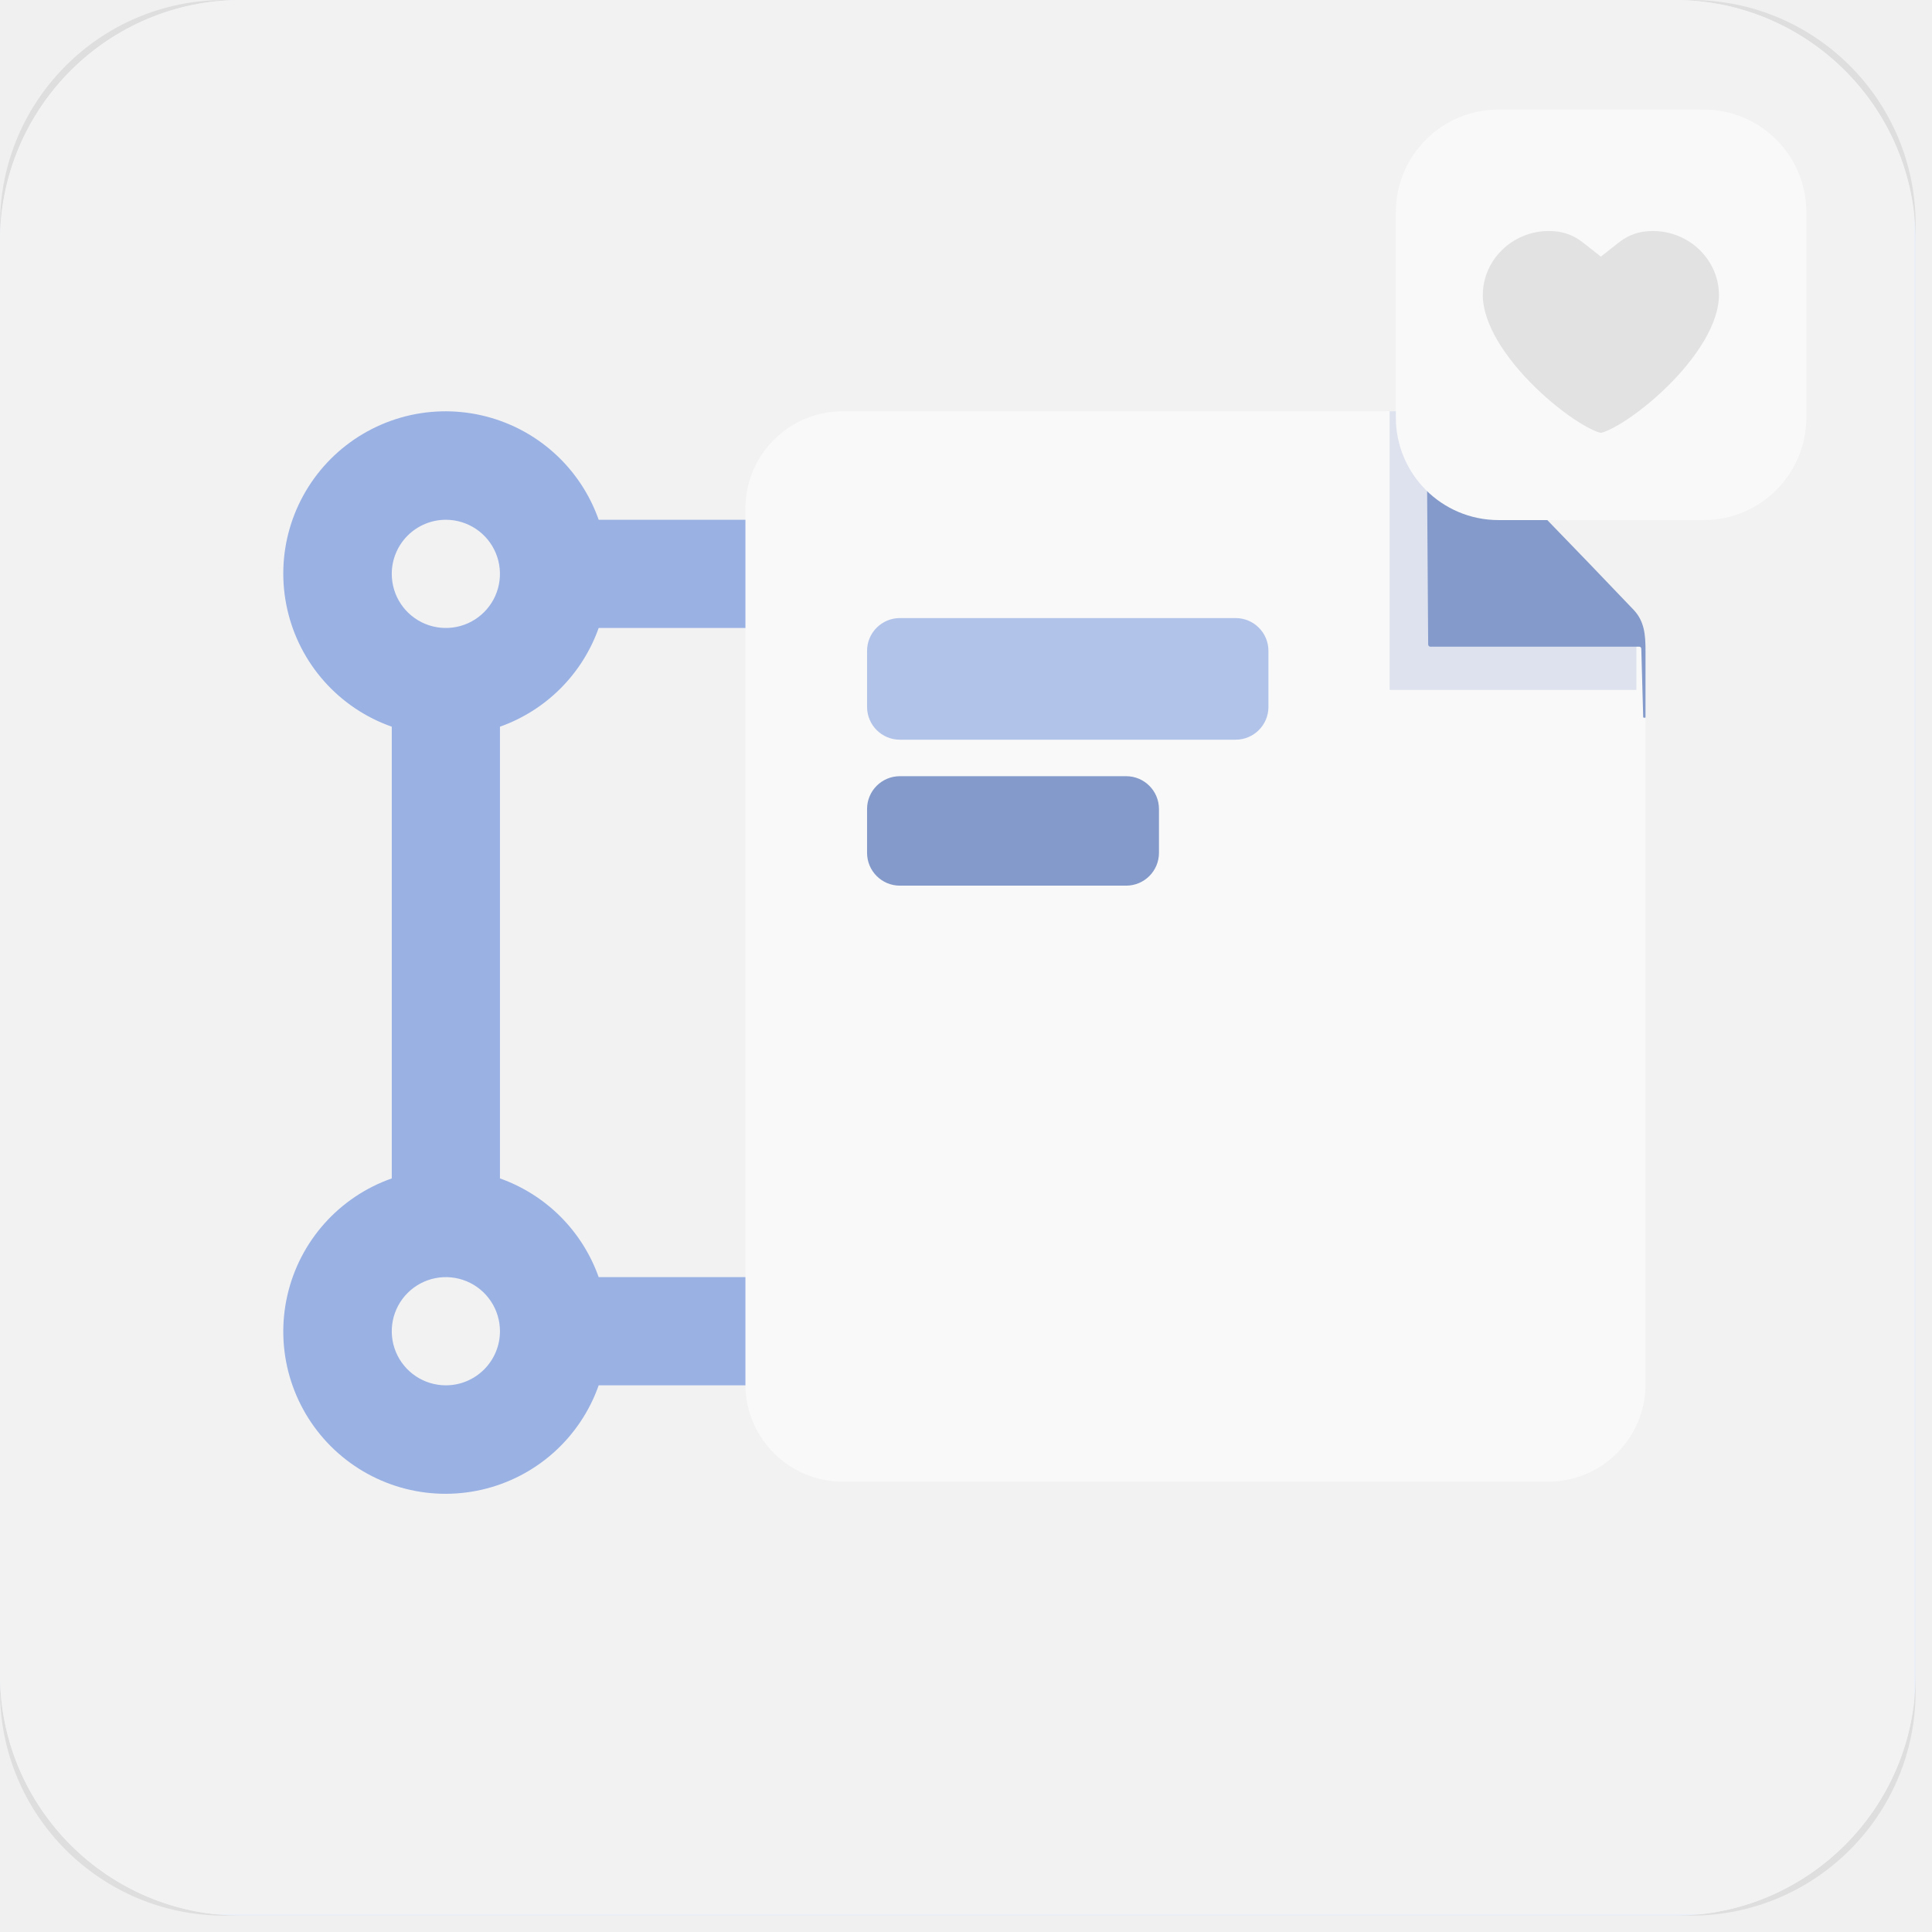
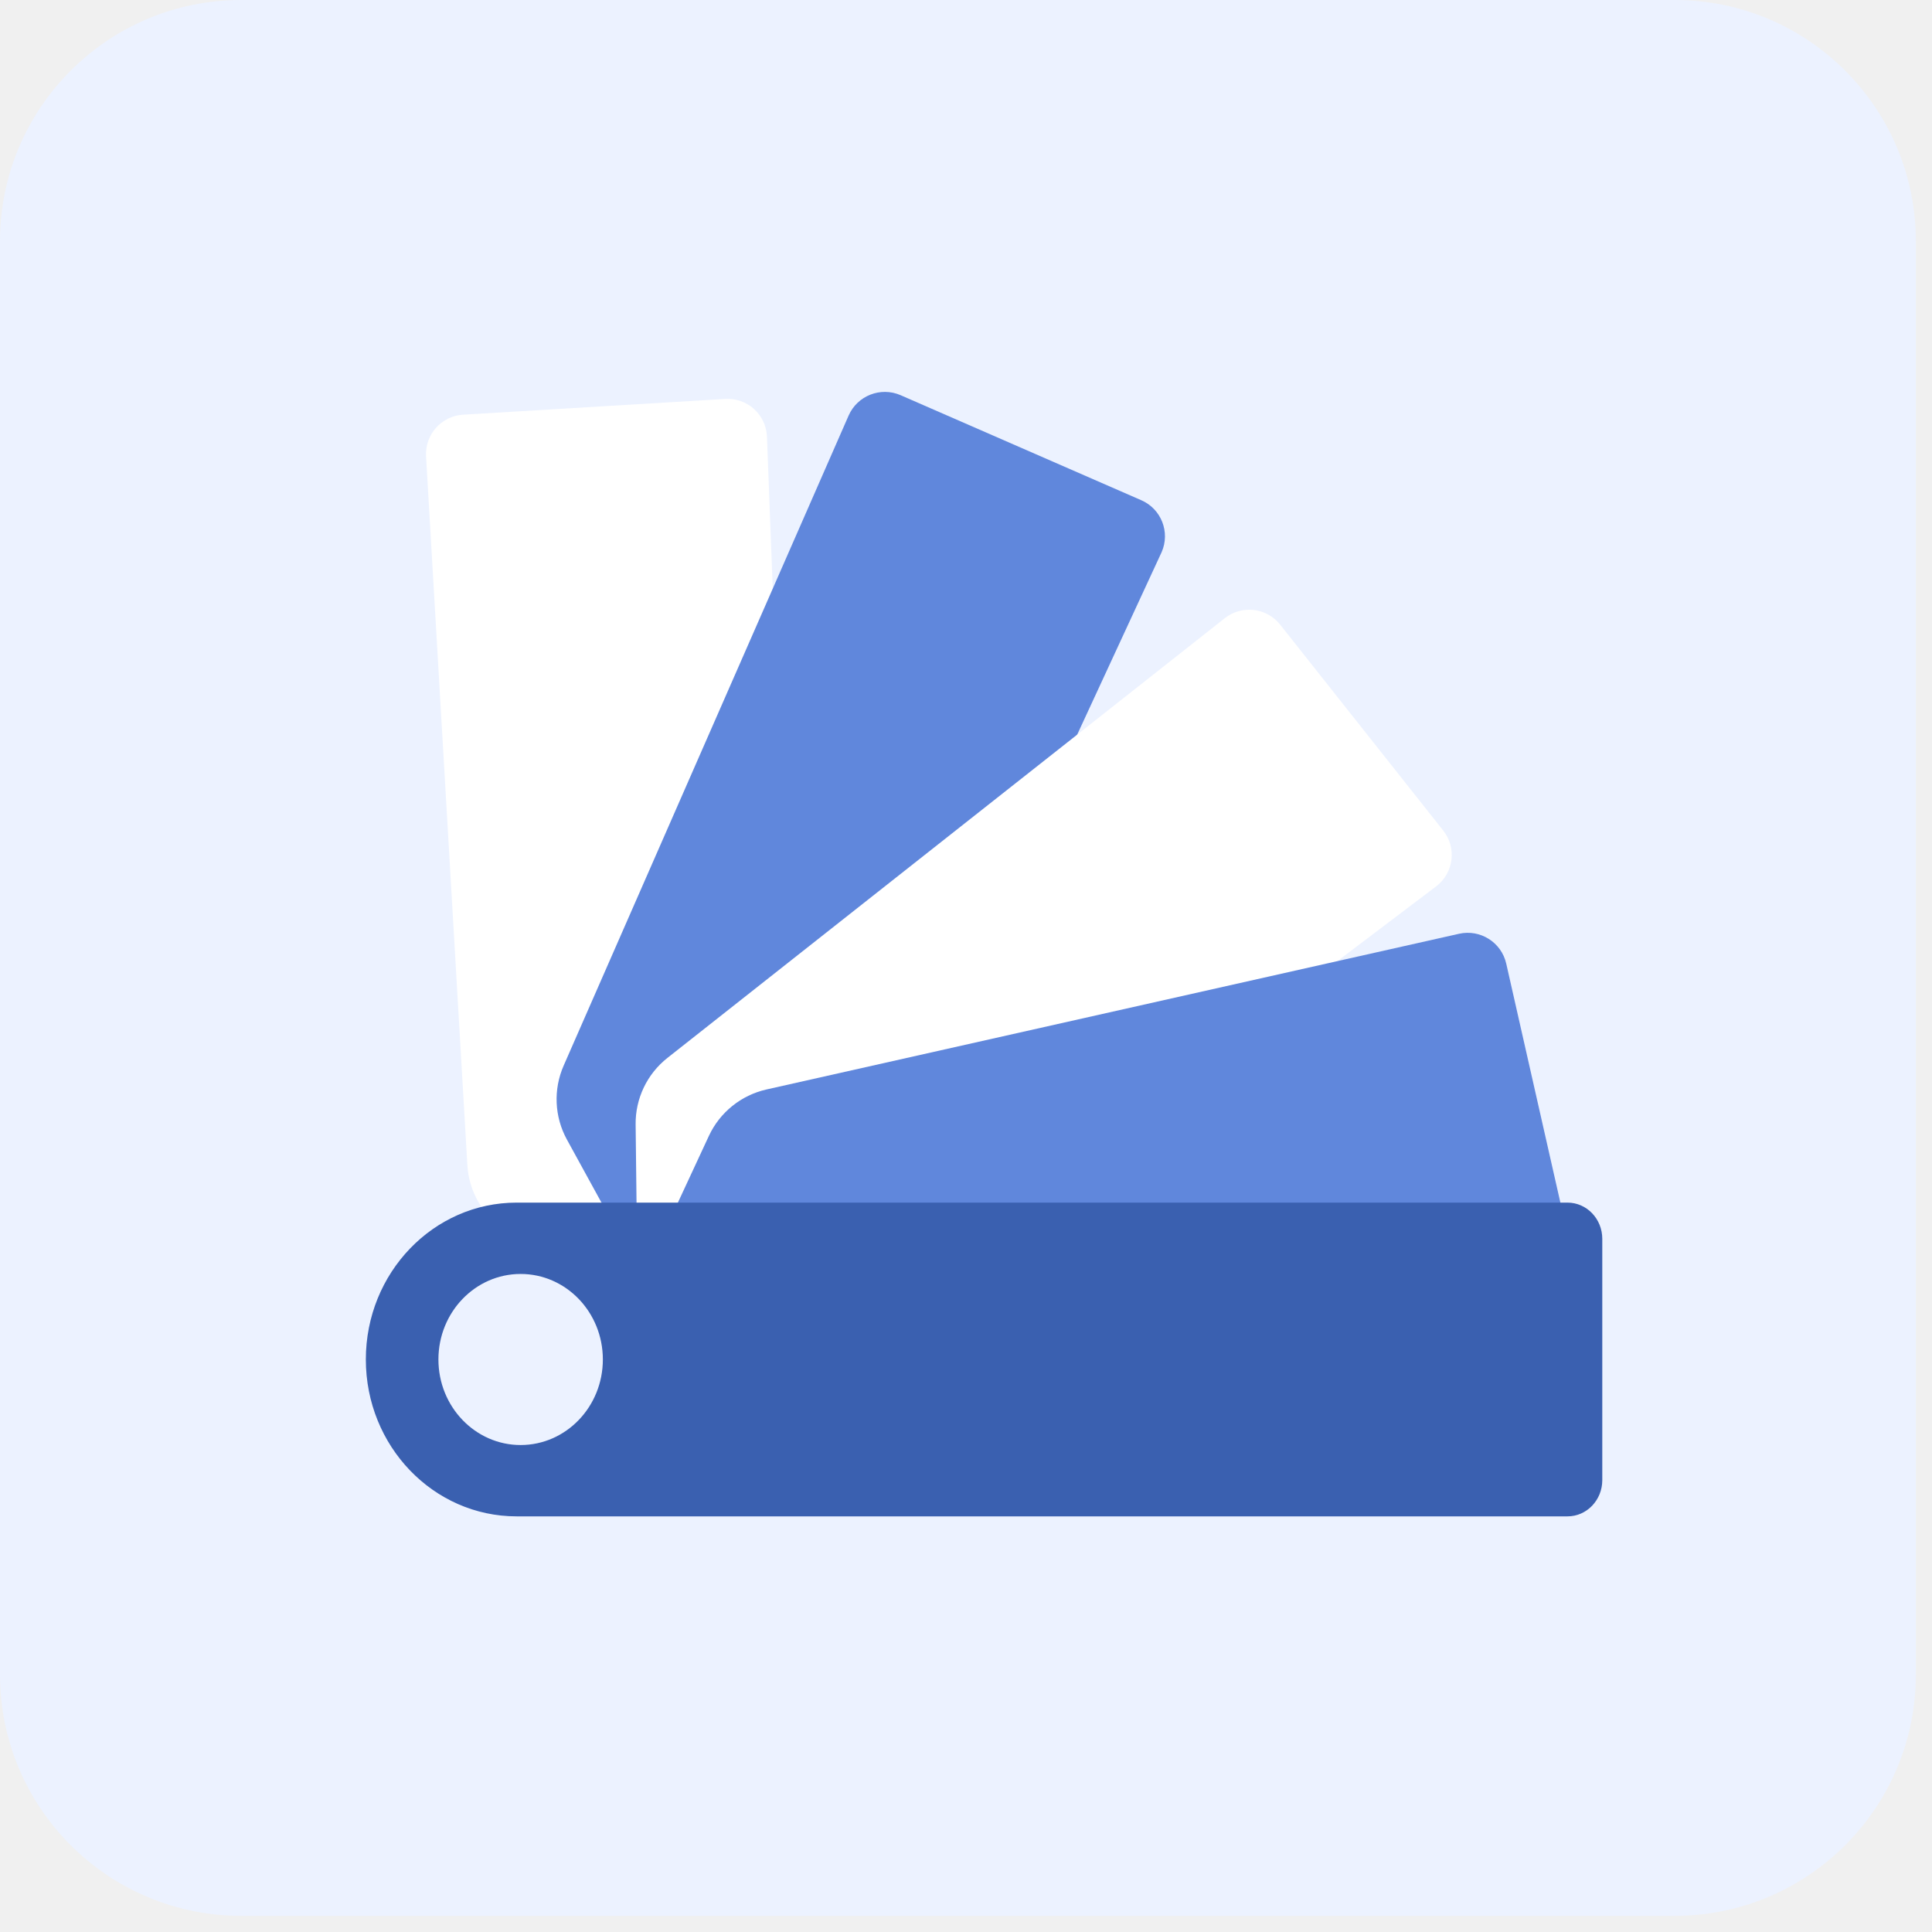
- <svg xmlns="http://www.w3.org/2000/svg" width="90" height="90" viewBox="0 0 90 90" fill="none">
-   <g opacity="0.6">
-     <g clip-path="url(#clip0_2268_5233)">
-       <rect width="89.237" height="89.237" rx="10.457" fill="#D2D2D2" />
-       <g clip-path="url(#clip1_2268_5233)">
-         <rect x="-0" width="89.237" height="89.237" rx="11.237" fill="#E8EFFC" />
-         <g clip-path="url(#clip2_2268_5233)">
-           <rect width="89.171" height="89.171" transform="translate(-0.0109024 -0.0117188)" fill="#F4F4F4" />
-           <path d="M151.335 143.449C151.335 143.449 155.21 136.706 156.936 129.384V129.382C162.899 104.053 132.163 66.769 106.273 68.512C89.842 71.251 87.151 84.752 88.099 94.653C88.494 98.769 88.913 100.761 90.09 102.868C90.874 104.227 93.864 107.573 99.552 110.088C102.756 111.505 122.639 116.38 130.795 125.151C135.06 129.737 136.6 135.072 137.292 137.118C140.604 146.898 139.273 155.433 138.39 159.383C139.01 158.79 139.874 157.941 140.88 156.893C143.42 154.242 147.764 149.661 151.335 143.449Z" fill="#E8E8E8" />
-           <path d="M27.889 59.494C27.512 58.433 26.904 57.47 26.109 56.674C25.313 55.879 24.35 55.271 23.29 54.895V33.852C24.35 33.477 25.313 32.868 26.109 32.073C26.904 31.277 27.512 30.314 27.889 29.253H38.41V24.213H27.889C27.465 23.008 26.742 21.929 25.788 21.078C24.834 20.227 23.68 19.632 22.433 19.349C21.187 19.065 19.889 19.102 18.661 19.456C17.433 19.811 16.314 20.471 15.411 21.374C14.507 22.278 13.847 23.397 13.492 24.625C13.138 25.853 13.101 27.151 13.385 28.397C13.668 29.644 14.263 30.798 15.114 31.752C15.965 32.706 17.044 33.429 18.25 33.852V54.895C17.044 55.318 15.965 56.041 15.114 56.995C14.263 57.949 13.668 59.103 13.385 60.35C13.101 61.596 13.138 62.894 13.492 64.122C13.847 65.35 14.507 66.469 15.411 67.373C16.314 68.276 17.433 68.936 18.661 69.291C19.889 69.645 21.187 69.682 22.433 69.398C23.68 69.115 24.834 68.52 25.788 67.669C26.742 66.818 27.465 65.74 27.889 64.534H38.41V59.494H27.889ZM20.77 24.213C21.268 24.213 21.755 24.361 22.17 24.638C22.584 24.915 22.907 25.309 23.098 25.769C23.288 26.23 23.338 26.736 23.241 27.225C23.144 27.714 22.904 28.163 22.551 28.515C22.199 28.868 21.75 29.108 21.261 29.205C20.772 29.302 20.266 29.252 19.805 29.062C19.345 28.871 18.951 28.548 18.674 28.134C18.397 27.719 18.25 27.232 18.25 26.733C18.25 26.065 18.515 25.424 18.988 24.952C19.46 24.479 20.101 24.213 20.77 24.213ZM20.77 64.534C20.271 64.534 19.784 64.386 19.369 64.109C18.955 63.832 18.632 63.438 18.441 62.978C18.251 62.517 18.201 62.011 18.298 61.522C18.395 61.033 18.635 60.584 18.988 60.232C19.34 59.879 19.789 59.639 20.278 59.542C20.767 59.445 21.273 59.495 21.734 59.685C22.194 59.876 22.588 60.199 22.865 60.614C23.142 61.028 23.29 61.515 23.29 62.014C23.29 62.682 23.024 63.323 22.551 63.795C22.079 64.268 21.438 64.534 20.77 64.534Z" fill="#6087DC" />
-           <path d="M34.725 23.693C34.725 21.189 36.754 19.16 39.258 19.16H64.754C66.011 19.16 67.211 19.682 68.069 20.601L75.435 28.499C76.217 29.338 76.653 30.443 76.653 31.59V64.488C76.653 66.991 74.623 69.02 72.12 69.02H39.258C36.754 69.02 34.725 66.991 34.725 64.488V23.693Z" fill="white" />
-           <path d="M65.848 19.16V31.025H76.23" stroke="#D0D9EC" stroke-width="2.225" />
-           <path d="M66.456 19.16C67.015 19.286 67.488 19.547 67.877 19.94C70.644 22.735 73.382 25.556 76.095 28.403C76.608 28.94 76.654 29.584 76.654 30.31V33.422C76.654 33.428 76.648 33.432 76.642 33.432H76.574C76.558 33.432 76.546 33.42 76.546 33.404L76.458 30.216C76.456 30.166 76.416 30.126 76.366 30.126H66.634C66.578 30.126 66.532 30.08 66.53 30.022L66.456 19.16Z" fill="#3A60B0" />
-           <rect x="40.391" y="28.792" width="18.698" height="5.666" rx="1.529" fill="#87A5E5" />
-           <rect x="40.391" y="36.158" width="13.598" height="5.099" rx="1.529" fill="#3A60B0" />
-         </g>
-       </g>
-       <rect x="65.024" y="5.105" width="19.122" height="19.122" rx="4.781" fill="white" />
-       <path d="M76.992 10.324C78.942 10.324 80.512 11.87 80.512 13.748C80.512 14.493 80.231 15.296 79.756 16.101C79.283 16.902 78.632 17.677 77.935 18.357C77.238 19.037 76.504 19.611 75.874 20.012C75.559 20.212 75.275 20.364 75.041 20.466C74.795 20.572 74.643 20.605 74.574 20.605C74.506 20.605 74.353 20.572 74.107 20.466C73.873 20.364 73.59 20.212 73.274 20.012C72.644 19.611 71.911 19.037 71.214 18.357C70.516 17.677 69.866 16.902 69.393 16.101C68.918 15.296 68.638 14.492 68.638 13.748C68.638 11.87 70.207 10.324 72.156 10.324C72.781 10.324 73.323 10.483 73.817 10.813L74.026 10.966L74.304 11.185L74.574 11.398L74.845 11.185L75.122 10.966C75.672 10.532 76.276 10.324 76.992 10.324Z" fill="#D9D9D9" stroke="white" stroke-width="0.874" />
-     </g>
+ <svg xmlns="http://www.w3.org/2000/svg" width="53" height="53" viewBox="0 0 53 53" fill="none">
+   <g clip-path="url(#clip0_1894_1434)">
+     <rect width="52.557" height="52.557" rx="6.618" fill="#ECF2FF" />
+     <path d="M19.896 10.944L12.704 11.376C12.108 11.412 11.653 11.924 11.688 12.521L12.821 31.96C12.862 32.672 13.232 33.324 13.82 33.725L17.17 36.007C17.566 36.276 18.107 36.174 18.377 35.777L21.345 31.844C21.631 31.424 21.771 30.92 21.741 30.413L21.039 11.959C21.004 11.363 20.493 10.908 19.896 10.944Z" fill="white" />
+     <path d="M31.31 13.723L24.706 10.841C24.158 10.603 23.52 10.853 23.28 11.4L15.462 29.234C15.176 29.887 15.209 30.635 15.551 31.26L17.5 34.814C17.73 35.234 18.258 35.388 18.679 35.157L23.109 33.001C23.556 32.757 23.909 32.371 24.112 31.906L31.867 15.146C32.107 14.599 31.857 13.962 31.31 13.723Z" fill="#6087DC" />
+     <path d="M39.592 22.785L35.119 17.137C34.748 16.668 34.068 16.589 33.599 16.959L18.311 29.02C17.751 29.461 17.428 30.137 17.437 30.85L17.484 34.903C17.49 35.382 17.884 35.766 18.364 35.76L23.287 35.941C23.796 35.935 24.289 35.761 24.688 35.446L39.414 24.303C39.883 23.933 39.963 23.254 39.592 22.785Z" fill="white" />
+     <path d="M42.912 33.461L41.32 26.434C41.188 25.851 40.608 25.485 40.025 25.616L21.027 29.887C20.331 30.044 19.748 30.514 19.447 31.16L17.739 34.836C17.537 35.27 17.726 35.786 18.162 35.989L22.524 38.28C22.985 38.494 23.505 38.55 24 38.438L42.096 34.753C42.678 34.622 43.044 34.043 42.912 33.461Z" fill="#6087DC" />
+     <path d="M43.955 40.604V33.985C43.955 33.436 43.528 32.991 43.001 32.991L14.172 32.991C11.888 32.991 10.036 34.918 10.036 37.294C10.036 39.671 11.888 41.598 14.172 41.598L43.001 41.598C43.528 41.598 43.955 41.153 43.955 40.604ZM12.027 37.294C12.027 35.998 13.037 34.948 14.282 34.948C15.528 34.948 16.538 35.998 16.538 37.294C16.538 38.59 15.528 39.641 14.282 39.641C13.037 39.641 12.027 38.59 12.027 37.294Z" fill="#3A60B0" />
  </g>
  <defs>
-     <clipPath id="clip0_2268_5233">
-       <rect width="89.237" height="89.237" rx="10.457" fill="white" />
-     </clipPath>
-     <clipPath id="clip1_2268_5233">
-       <rect x="-0" width="89.237" height="89.237" rx="11.237" fill="white" />
-     </clipPath>
-     <clipPath id="clip2_2268_5233">
-       <rect width="89.171" height="89.171" fill="white" transform="translate(-0.0109024 -0.0117188)" />
+     <clipPath id="clip0_1894_1434">
+       <rect width="52.557" height="52.557" rx="6.007" fill="white" />
    </clipPath>
  </defs>
</svg>
